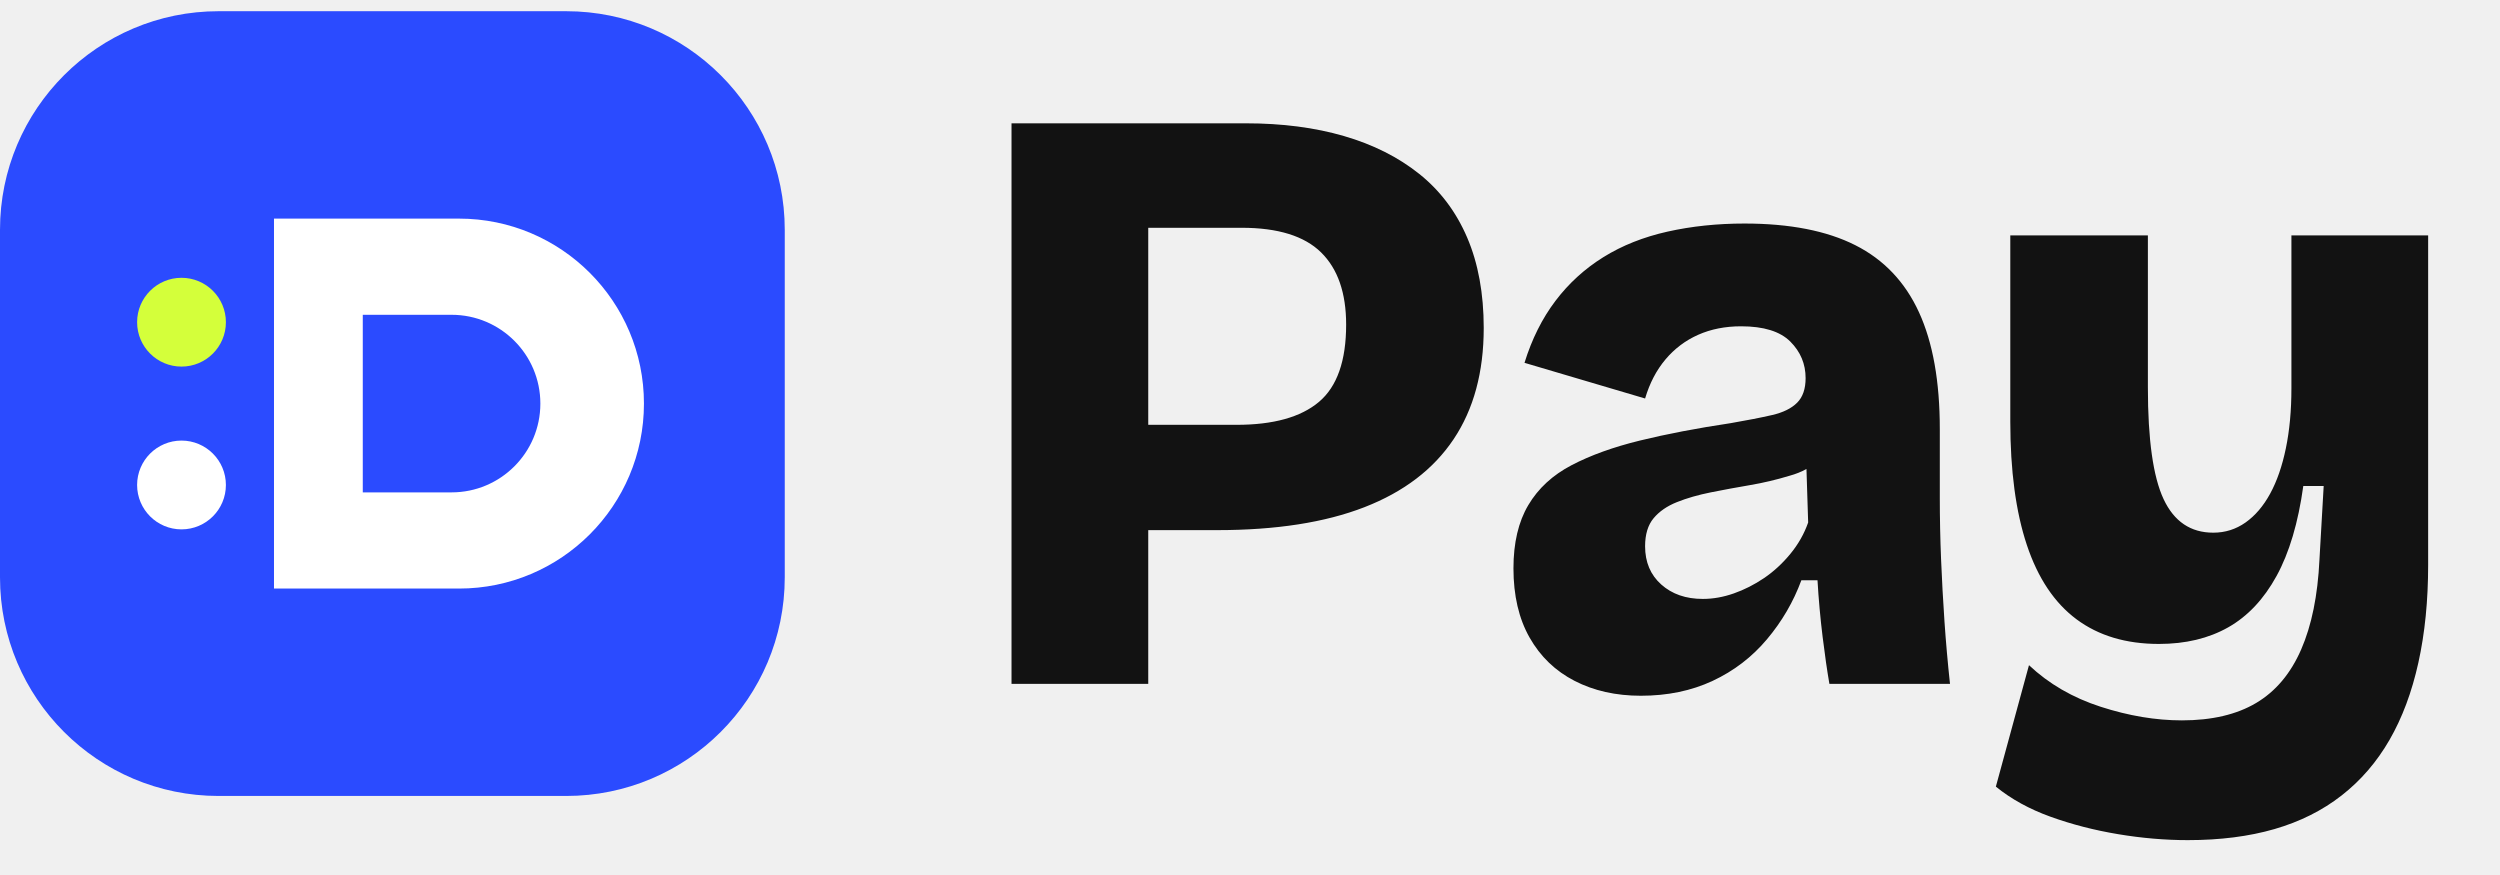
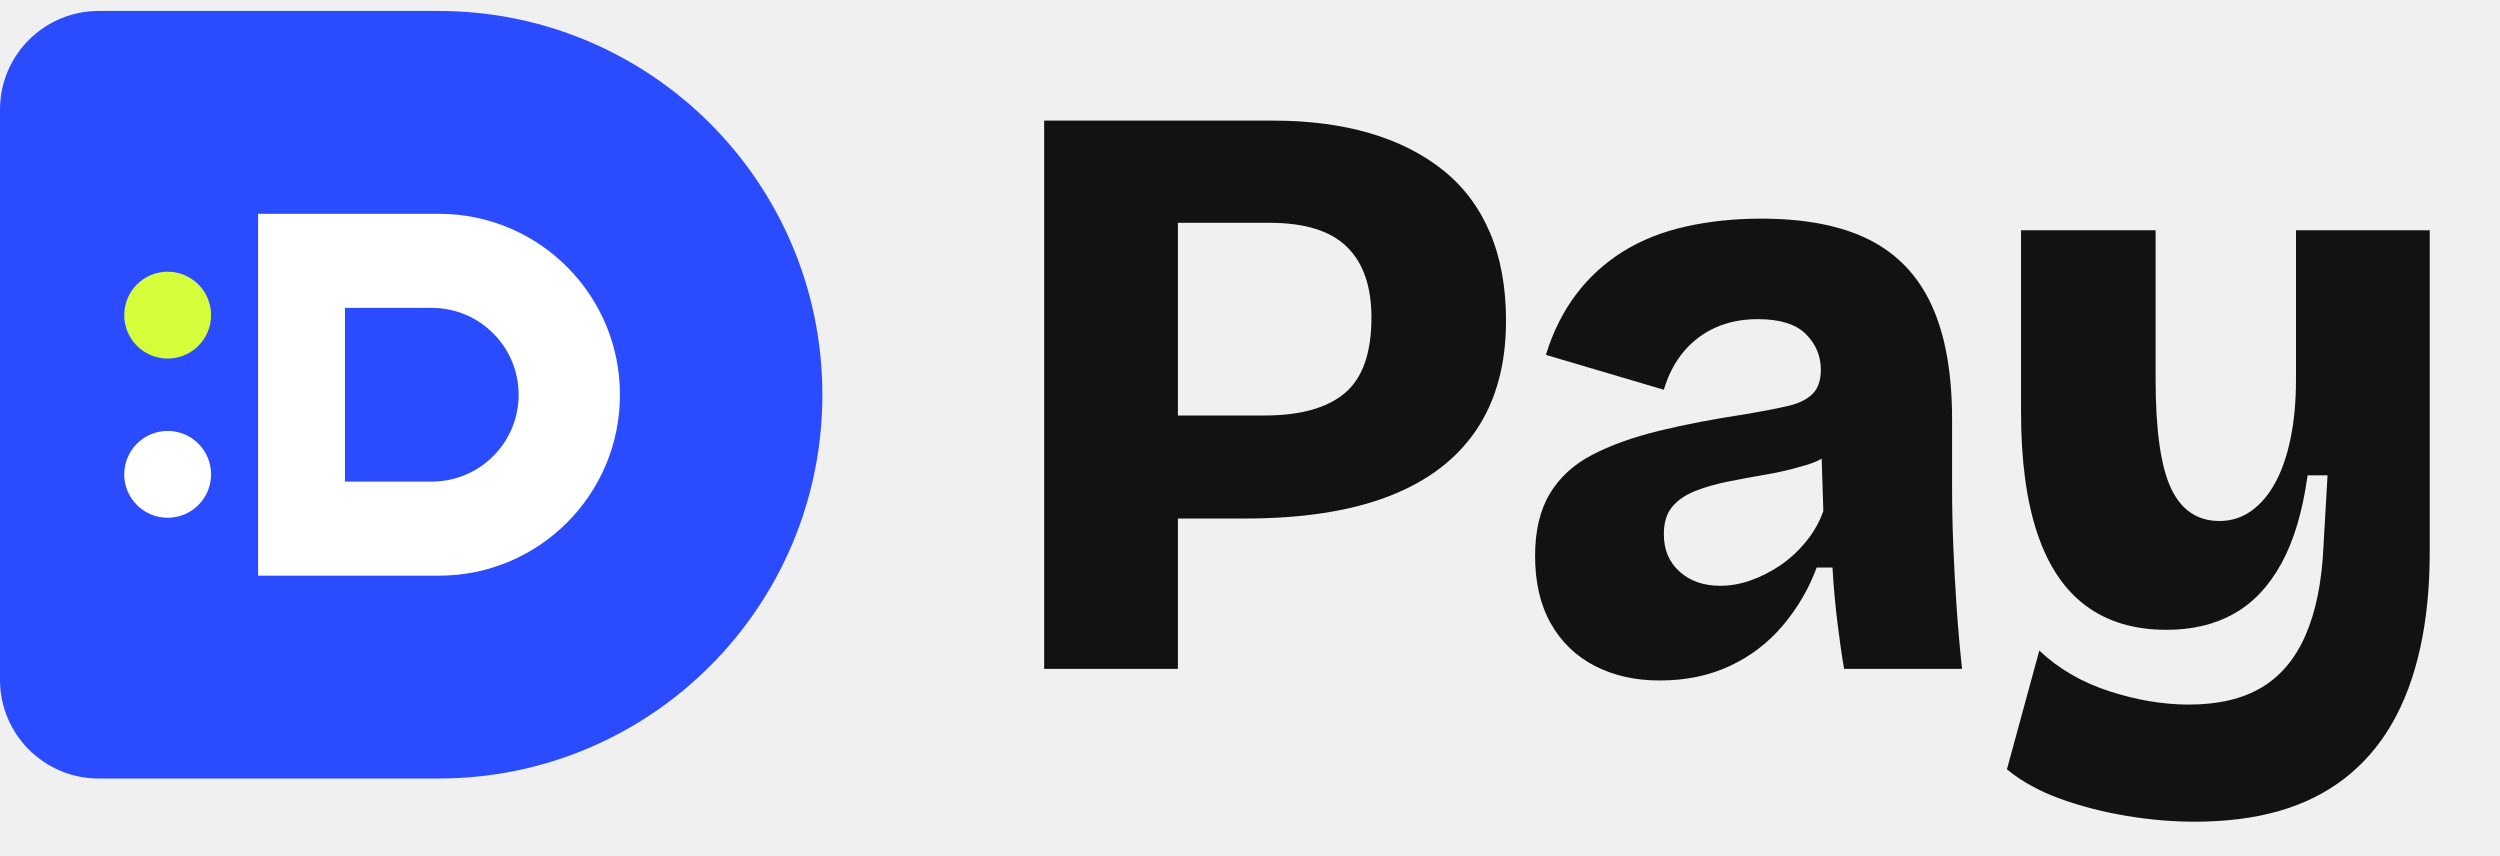
- <svg xmlns="http://www.w3.org/2000/svg" viewBox="0 -22 446 156" role="img" aria-label=":D Pay">
-   <rect x="0" y="-20" width="140" height="140" rx="39" fill="#2B4BFF" />
-   <g transform="translate(23.8 17) scale(.66)">
+ <svg xmlns="http://www.w3.org/2000/svg" viewBox="0 -22 456 156" role="img" aria-label=":D Pay">
+   <path d="M18 -20H80A70 70 0 0 1 80 120H18A18 18 0 0 1 0 102V-2A18 18 0 0 1 18 -20Z" fill="#2B4BFF" transform="translate(0 0)" />
+   <g transform="translate(22 17) scale(.66)">
    <circle cx="13" cy="28" r="12" fill="#D4FF3A" />
    <circle cx="13" cy="72" r="12" fill="#FFFFFF" />
    <path fill-rule="evenodd" d="M38 0H88A50 50 0 0 1 88 100H38Z M62 26H86A24 24 0 0 1 86 74H62Z" fill="#FFFFFF" />
  </g>
-   <path d="M180.455 100.0V0.0H222.273Q231.97 0.0 239.773 2.273Q247.576 4.545 253.182 9.015Q258.788 13.485 261.742 20.379Q264.697 27.273 264.697 36.515Q264.697 48.333 259.318 56.364Q253.939 64.394 243.409 68.485Q232.879 72.576 217.121 72.576H204.848V100.0ZM204.848 18.636V53.788H220.606Q230.455 53.788 235.303 49.697Q240.152 45.606 240.152 35.909Q240.152 27.424 235.682 23.03Q231.212 18.636 221.515 18.636Z M292.727 102.121Q286.061 102.121 280.909 99.47Q275.758 96.818 272.879 91.742Q270.0 86.667 270.0 79.394Q270.0 72.576 272.652 68.106Q275.303 63.636 280.379 60.985Q285.455 58.333 292.576 56.591Q299.697 54.848 308.788 53.485Q313.182 52.727 316.136 52.045Q319.091 51.364 320.606 49.848Q322.121 48.333 322.121 45.455Q322.121 41.667 319.394 38.939Q316.667 36.212 310.606 36.212Q306.364 36.212 302.955 37.727Q299.545 39.242 297.121 42.121Q294.697 45.0 293.485 49.091L271.97 42.727Q273.939 36.364 277.5 31.667Q281.061 26.97 286.061 23.864Q291.061 20.758 297.5 19.318Q303.939 17.879 311.212 17.879Q323.333 17.879 330.985 21.742Q338.636 25.606 342.348 33.712Q346.061 41.818 346.061 54.545V66.818Q346.061 72.273 346.288 77.803Q346.515 83.333 346.894 88.864Q347.273 94.394 347.879 100.0H326.364Q325.758 96.515 325.152 91.591Q324.545 86.667 324.242 81.515H321.364Q319.242 87.273 315.227 92.045Q311.212 96.818 305.53 99.47Q299.848 102.121 292.727 102.121ZM303.788 84.848Q306.515 84.848 309.318 83.864Q312.121 82.879 314.697 81.136Q317.273 79.394 319.394 76.818Q321.515 74.242 322.576 71.212L322.273 61.667Q320.909 62.424 319.242 62.879Q315.758 63.939 312.197 64.545Q308.636 65.152 305.227 65.833Q301.818 66.515 299.167 67.576Q296.515 68.636 295.0 70.455Q293.485 72.273 293.485 75.455Q293.485 79.697 296.364 82.273Q299.242 84.848 303.788 84.848Z M390.303 127.879Q384.242 127.879 377.879 126.818Q371.515 125.758 365.833 123.712Q360.152 121.667 356.061 118.333L361.97 96.667Q367.273 101.667 374.773 104.091Q382.273 106.515 389.242 106.515Q397.273 106.515 402.5 103.409Q407.727 100.303 410.53 93.864Q413.333 87.424 413.788 77.879L414.545 64.697H410.909Q409.545 74.545 406.136 80.758Q402.727 86.97 397.5 89.924Q392.273 92.879 385.152 92.879Q376.364 92.879 370.455 88.485Q364.545 84.091 361.591 75.227Q358.636 66.364 358.636 53.182V20.0H383.182V47.121Q383.182 61.061 385.985 67.045Q388.788 73.03 394.848 73.03Q398.03 73.03 400.606 71.212Q403.182 69.394 405.0 66.061Q406.818 62.727 407.803 57.955Q408.788 53.182 408.788 47.273V20.0H433.182V78.788Q433.182 88.333 431.439 96.212Q429.697 104.091 426.288 110.0Q422.879 115.909 417.727 119.924Q412.576 123.939 405.758 125.909Q398.939 127.879 390.303 127.879Z" fill="#121212" />
+   <path d="M190.455 100.0V0.0H232.273Q241.97 0.0 249.773 2.273Q257.576 4.545 263.182 9.015Q268.788 13.485 271.742 20.379Q274.697 27.273 274.697 36.515Q274.697 48.333 269.318 56.364Q263.939 64.394 253.409 68.485Q242.879 72.576 227.121 72.576H214.848V100.0ZM214.848 18.636V53.788H230.606Q240.455 53.788 245.303 49.697Q250.152 45.606 250.152 35.909Q250.152 27.424 245.682 23.03Q241.212 18.636 231.515 18.636Z M302.727 102.121Q296.061 102.121 290.909 99.47Q285.758 96.818 282.879 91.742Q280.0 86.667 280.0 79.394Q280.0 72.576 282.652 68.106Q285.303 63.636 290.379 60.985Q295.455 58.333 302.576 56.591Q309.697 54.848 318.788 53.485Q323.182 52.727 326.136 52.045Q329.091 51.364 330.606 49.848Q332.121 48.333 332.121 45.455Q332.121 41.667 329.394 38.939Q326.667 36.212 320.606 36.212Q316.364 36.212 312.955 37.727Q309.545 39.242 307.121 42.121Q304.697 45.0 303.485 49.091L281.97 42.727Q283.939 36.364 287.5 31.667Q291.061 26.97 296.061 23.864Q301.061 20.758 307.5 19.318Q313.939 17.879 321.212 17.879Q333.333 17.879 340.985 21.742Q348.636 25.606 352.348 33.712Q356.061 41.818 356.061 54.545V66.818Q356.061 72.273 356.288 77.803Q356.515 83.333 356.894 88.864Q357.273 94.394 357.879 100.0H336.364Q335.758 96.515 335.152 91.591Q334.545 86.667 334.242 81.515H331.364Q329.242 87.273 325.227 92.045Q321.212 96.818 315.53 99.47Q309.848 102.121 302.727 102.121ZM313.788 84.848Q316.515 84.848 319.318 83.864Q322.121 82.879 324.697 81.136Q327.273 79.394 329.394 76.818Q331.515 74.242 332.576 71.212L332.273 61.667Q330.909 62.424 329.242 62.879Q325.758 63.939 322.197 64.545Q318.636 65.152 315.227 65.833Q311.818 66.515 309.167 67.576Q306.515 68.636 305.0 70.455Q303.485 72.273 303.485 75.455Q303.485 79.697 306.364 82.273Q309.242 84.848 313.788 84.848Z M400.303 127.879Q394.242 127.879 387.879 126.818Q381.515 125.758 375.833 123.712Q370.152 121.667 366.061 118.333L371.97 96.667Q377.273 101.667 384.773 104.091Q392.273 106.515 399.242 106.515Q407.273 106.515 412.5 103.409Q417.727 100.303 420.53 93.864Q423.333 87.424 423.788 77.879L424.545 64.697H420.909Q419.545 74.545 416.136 80.758Q412.727 86.97 407.5 89.924Q402.273 92.879 395.152 92.879Q386.364 92.879 380.455 88.485Q374.545 84.091 371.591 75.227Q368.636 66.364 368.636 53.182V20.0H393.182V47.121Q393.182 61.061 395.985 67.045Q398.788 73.03 404.848 73.03Q408.03 73.03 410.606 71.212Q413.182 69.394 415.0 66.061Q416.818 62.727 417.803 57.955Q418.788 53.182 418.788 47.273V20.0H443.182V78.788Q443.182 88.333 441.439 96.212Q439.697 104.091 436.288 110.0Q432.879 115.909 427.727 119.924Q422.576 123.939 415.758 125.909Q408.939 127.879 400.303 127.879Z" fill="#121212" />
</svg>
